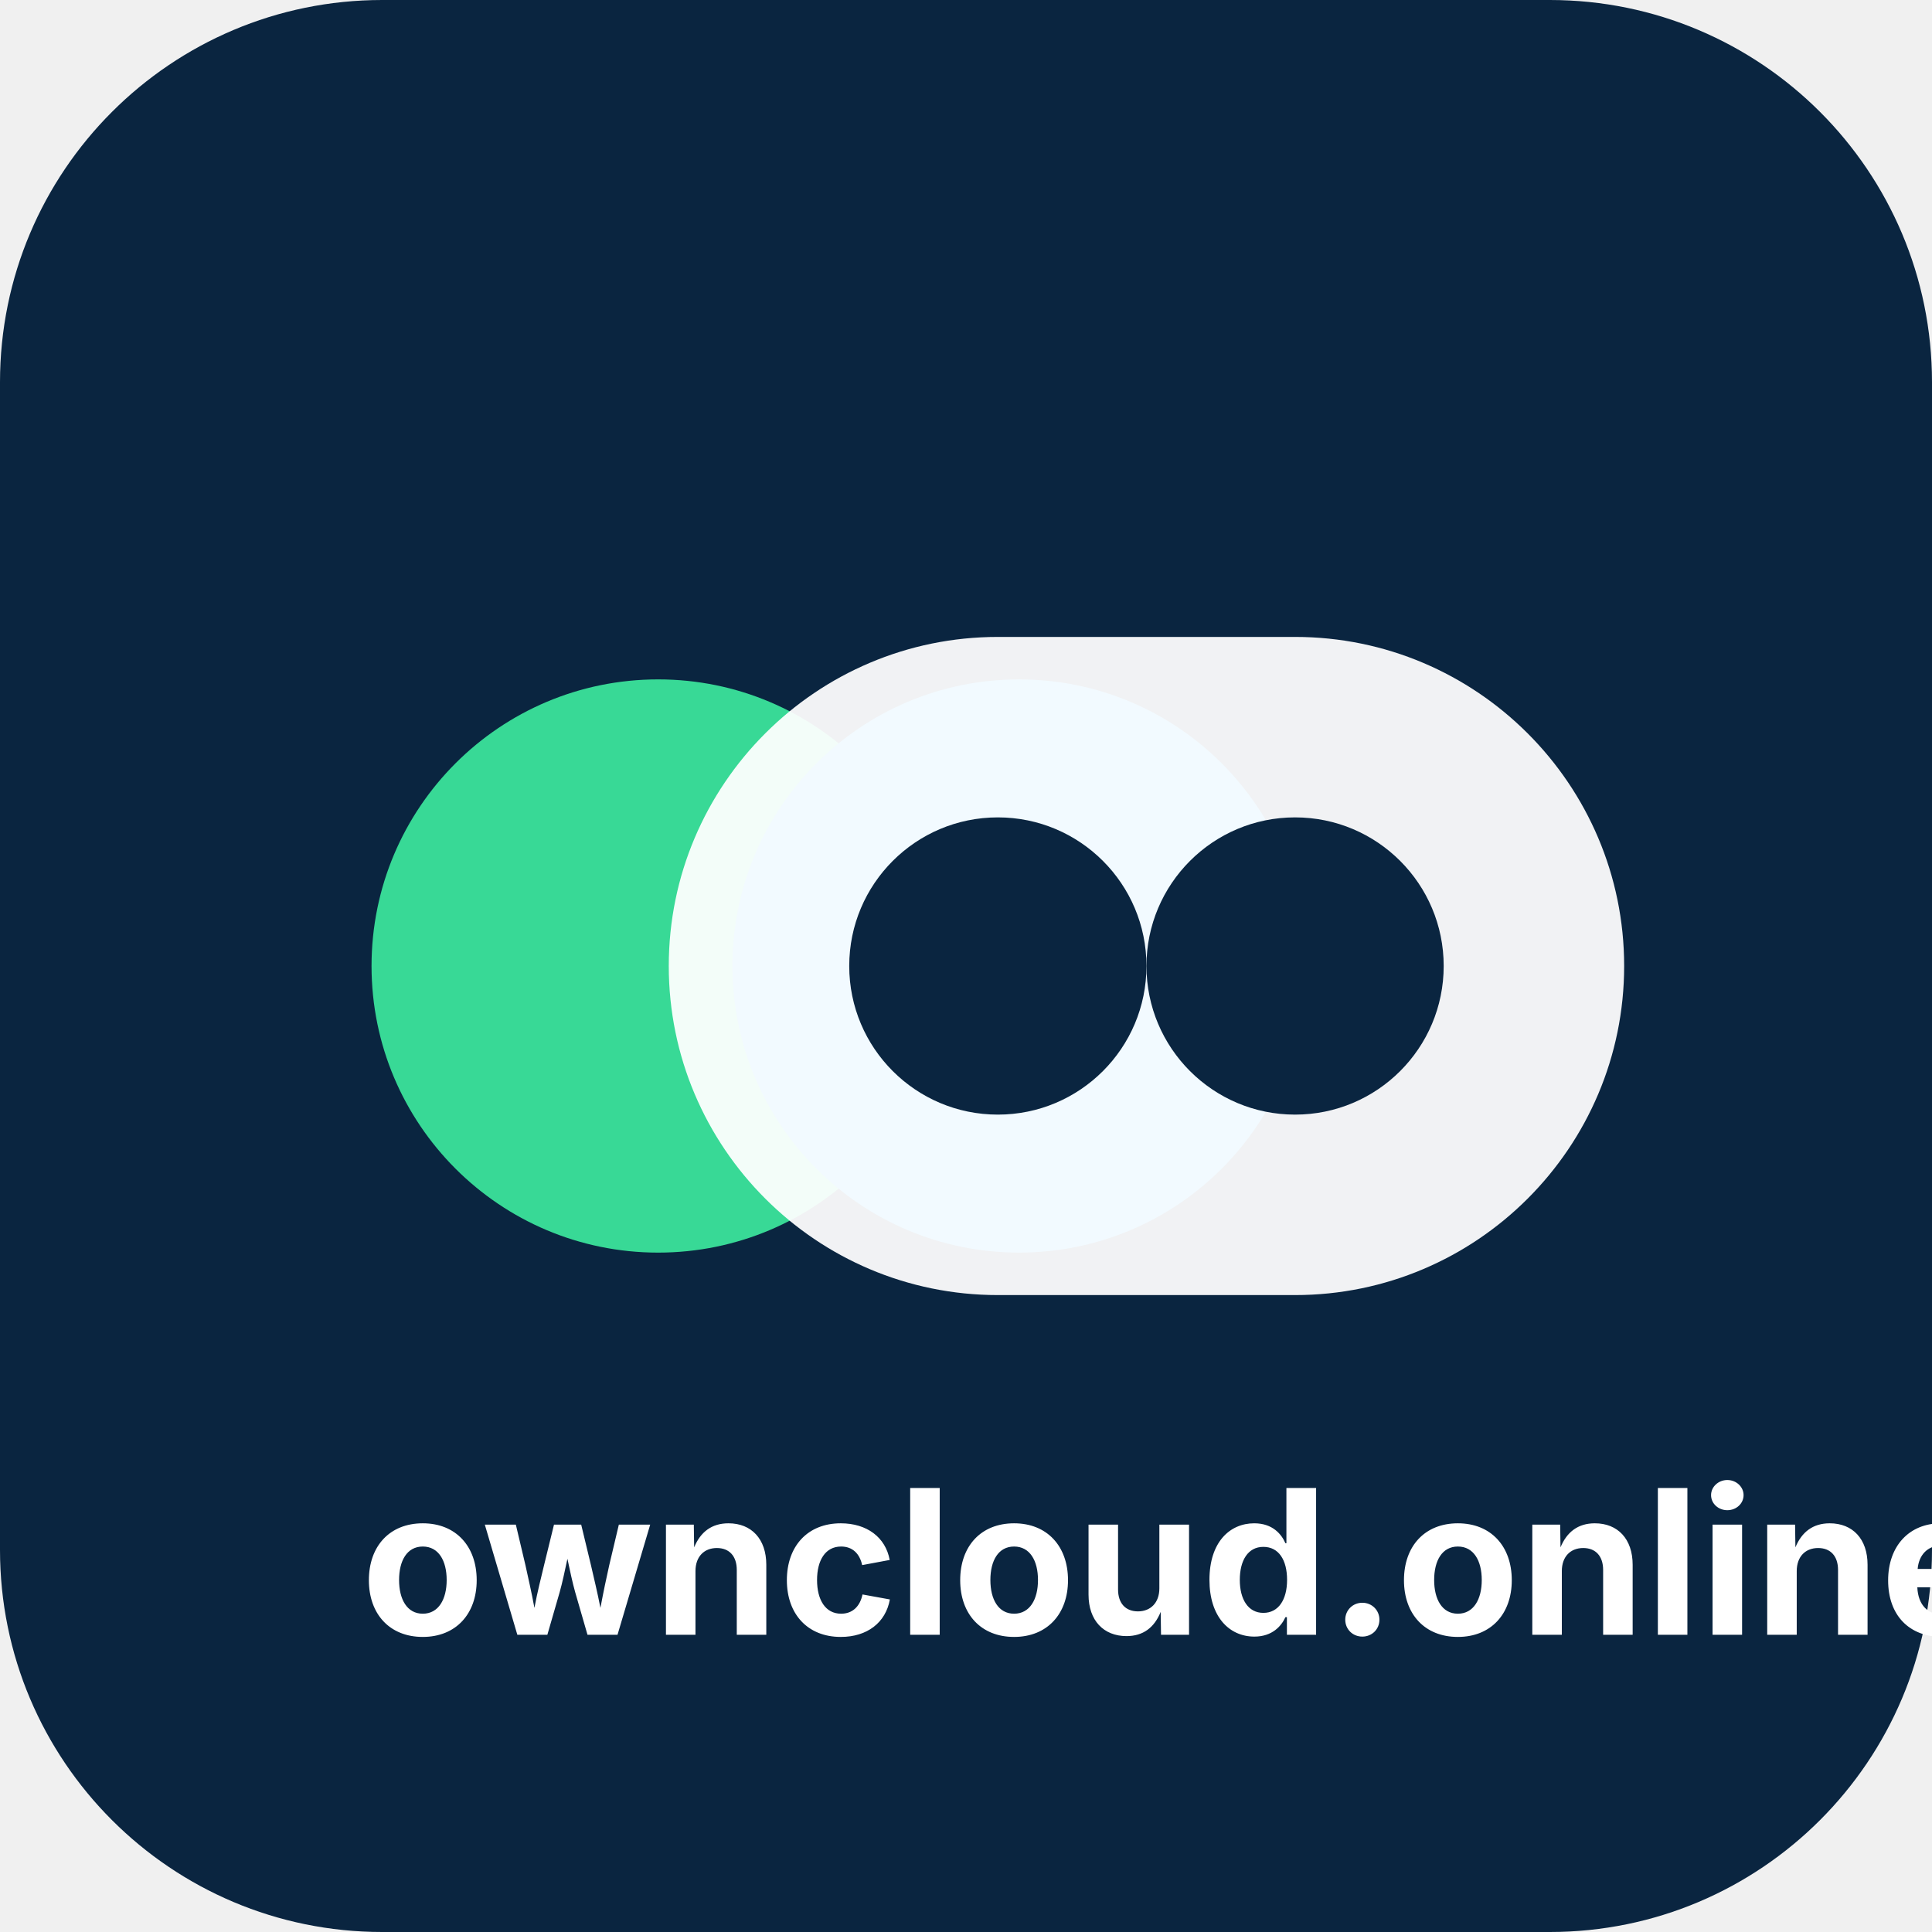
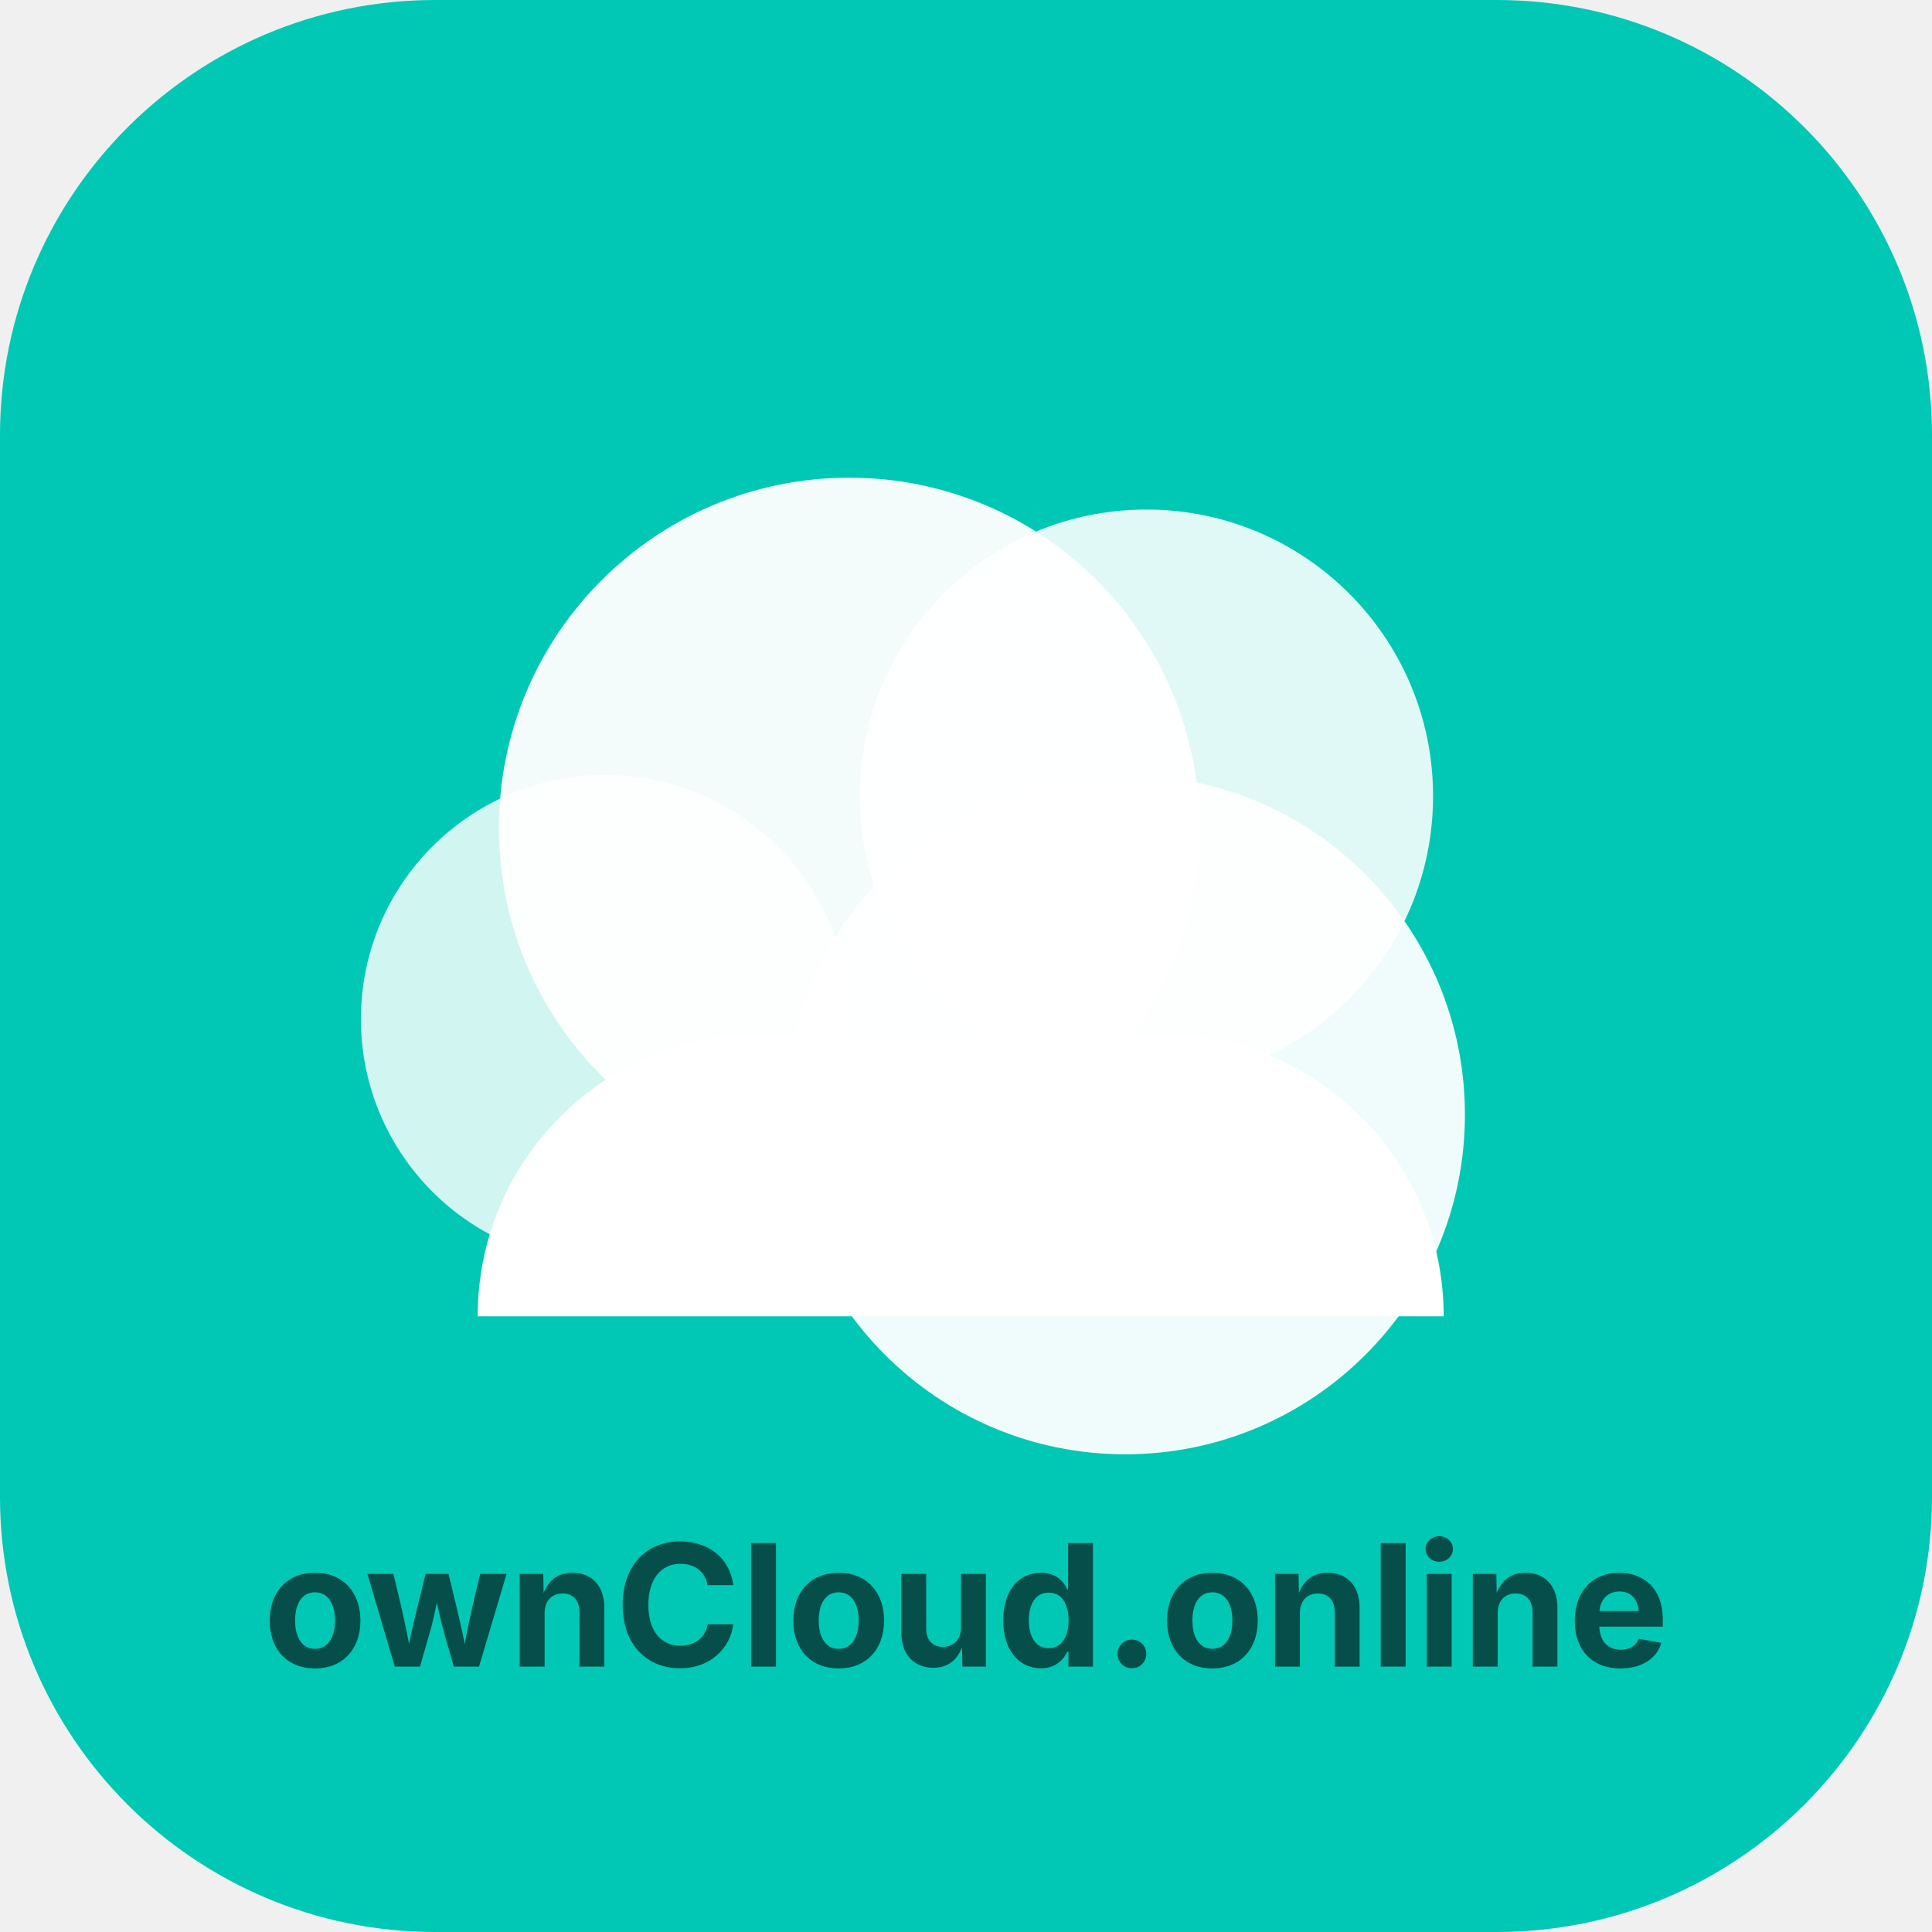
<svg xmlns="http://www.w3.org/2000/svg" width="182" height="182" viewBox="0 0 182 182" fill="none">
-   <rect width="182" height="182" rx="36" fill="#0A2540" />
-   <circle cx="62" cy="91" r="27" fill="#38D996" />
-   <circle cx="96" cy="91" r="27" fill="#21A6FF" />
-   <path d="M63 91C63 73.9 76.9 60 94 60H122C139.1 60 153 73.9 153 91C153 108.1 139.1 122 122 122H94C76.9 122 63 108.1 63 91Z" fill="white" fill-opacity=".94" />
-   <circle cx="94" cy="91" r="14" fill="#0A2540" />
-   <circle cx="122" cy="91" r="14" fill="#0A2540" />
-   <text x="34" y="154" fill="#FFFFFF" font-family="Inter, Segoe UI, Arial, sans-serif" font-size="19" font-weight="700">owncloud.online</text>
+   <rect width="182" height="182" rx="41" fill="#00c8b4" />
+   <circle cx="80" cy="78" r="33" fill="#ffffff" fill-opacity=".95" />
+   <circle cx="108" cy="75" r="27" fill="#ffffff" fill-opacity=".88" />
+   <circle cx="57" cy="96" r="23" fill="#ffffff" fill-opacity=".82" />
+   <circle cx="106" cy="105" r="32" fill="#ffffff" fill-opacity=".94" />
+   <path d="M45 124h91a26.6 26.6 0 0 0-26.6-26.6H71.6A26.6 26.6 0 0 0 45 124Z" fill="#ffffff" />
+   <text x="91" y="157" text-anchor="middle" fill="#064e4a" font-family="Inter, Segoe UI, Arial, sans-serif" font-size="16" font-weight="700">ownCloud.online</text>
</svg>
